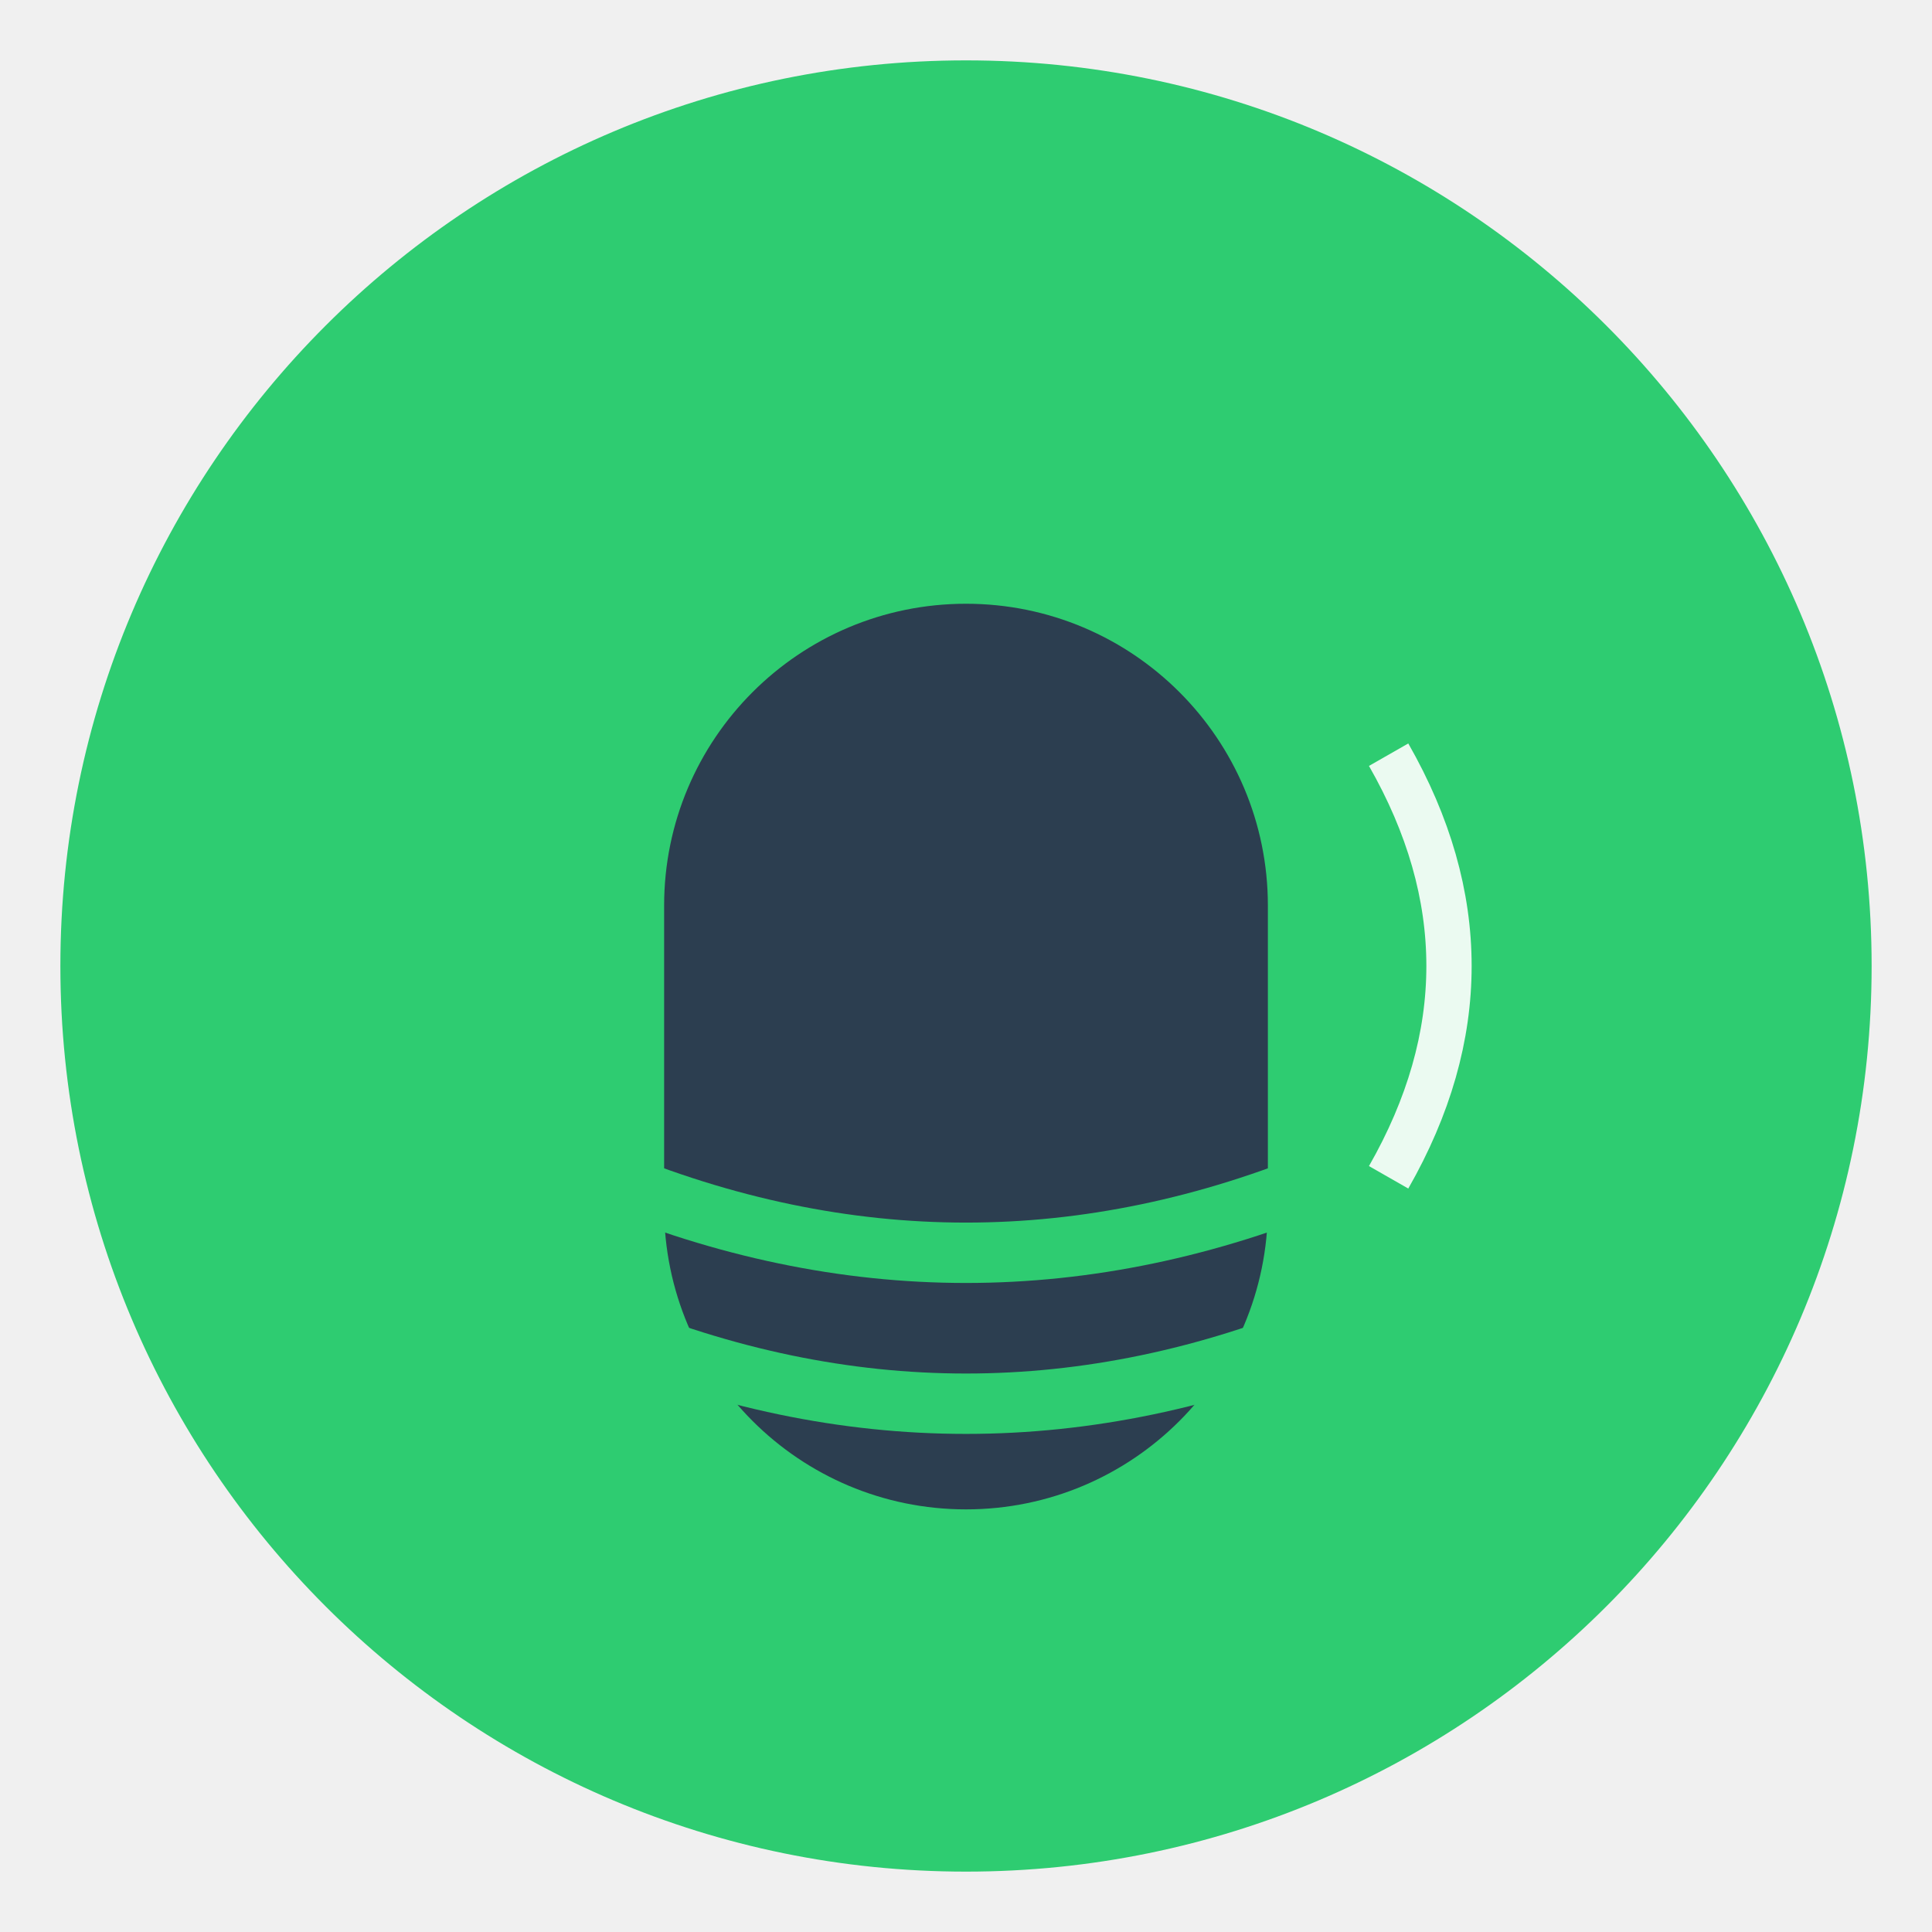
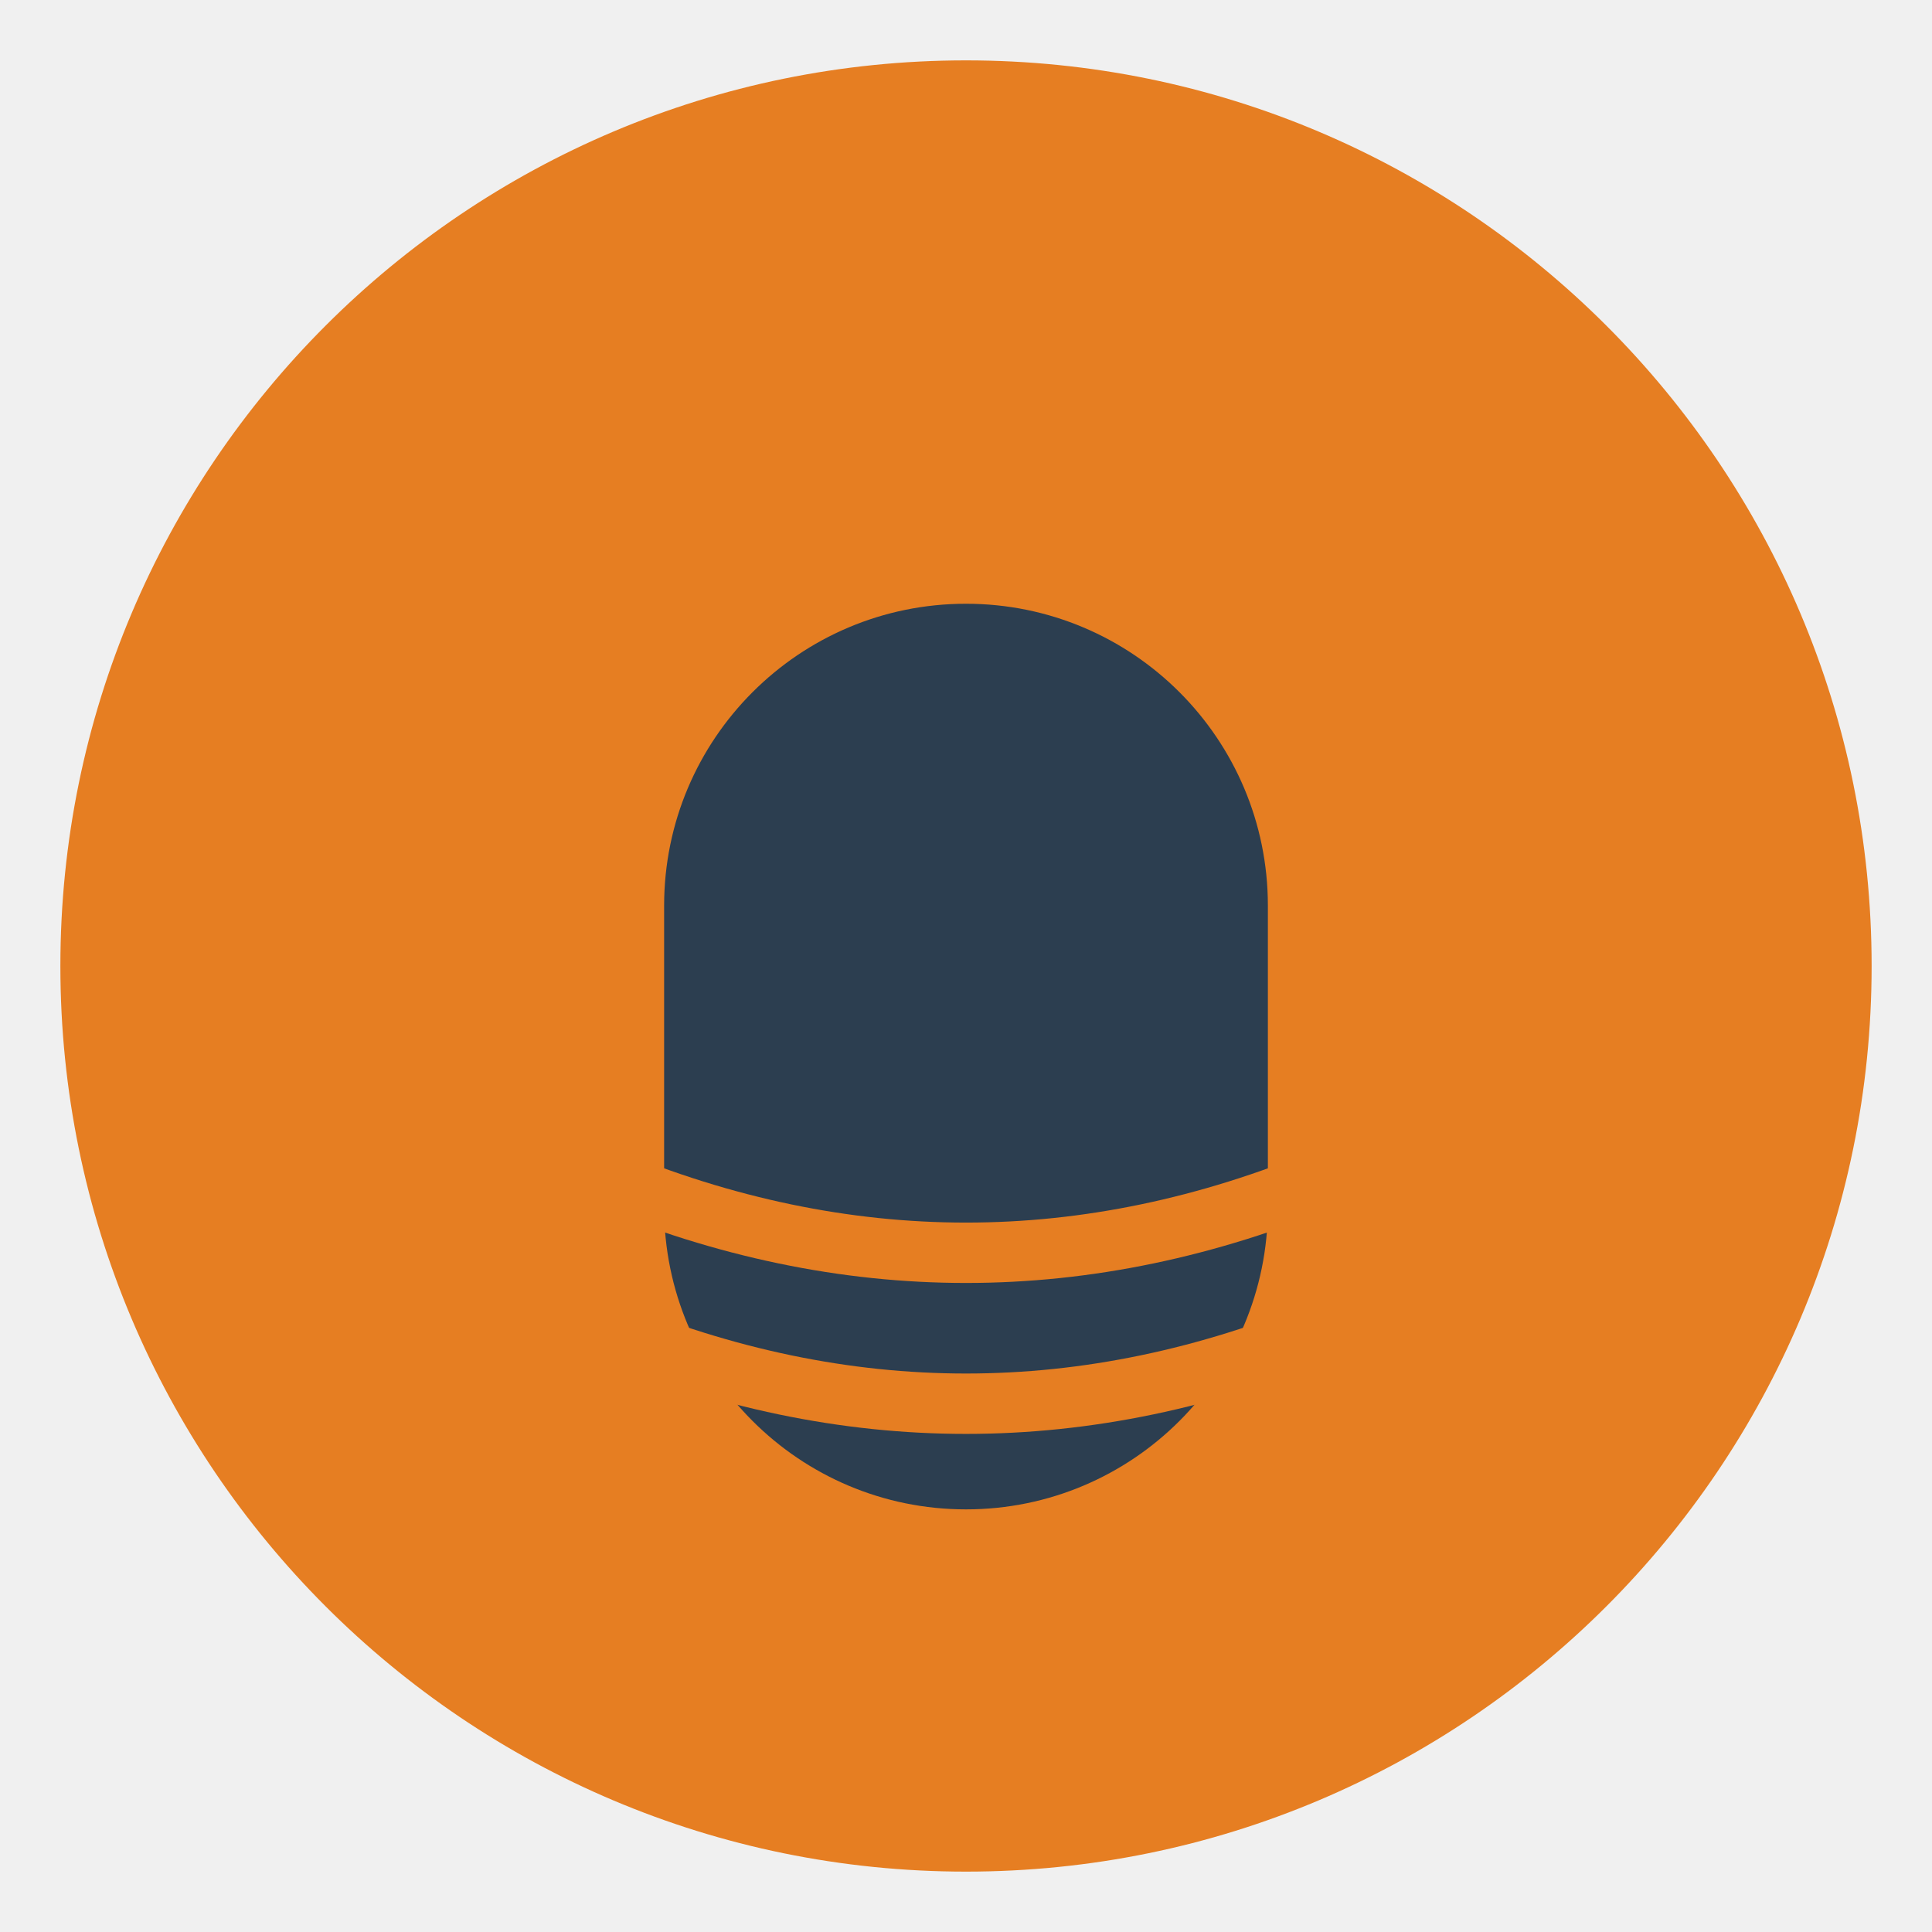
<svg xmlns="http://www.w3.org/2000/svg" width="128" height="128" viewBox="0 0 128 128">
-   <circle cx="64" cy="64" r="60" fill="#2ecc71" />
+   <circle cx="64" cy="64" r="60" fill="#e67e22" />
  <rect x="44" y="40" width="40" height="60" rx="20" fill="#2c3e50" />
-   <path d="M 40,78 Q 64,88 88,78" stroke="#2ecc71" stroke-width="4" fill="none" />
-   <path d="M 40,88 Q 64,98 88,88" stroke="#2ecc71" stroke-width="4" fill="none" />
-   <path d="M 92,50 Q 100,64 92,78" stroke="#ffffff" stroke-width="3" fill="none" opacity="0.9" />
+   <path d="M 40,78 Q 64,88 88,78" stroke="#e67e22" stroke-width="4" fill="none" />
+   <path d="M 40,88 Q 64,98 88,88" stroke="#e67e22" stroke-width="4" fill="none" />
</svg>
